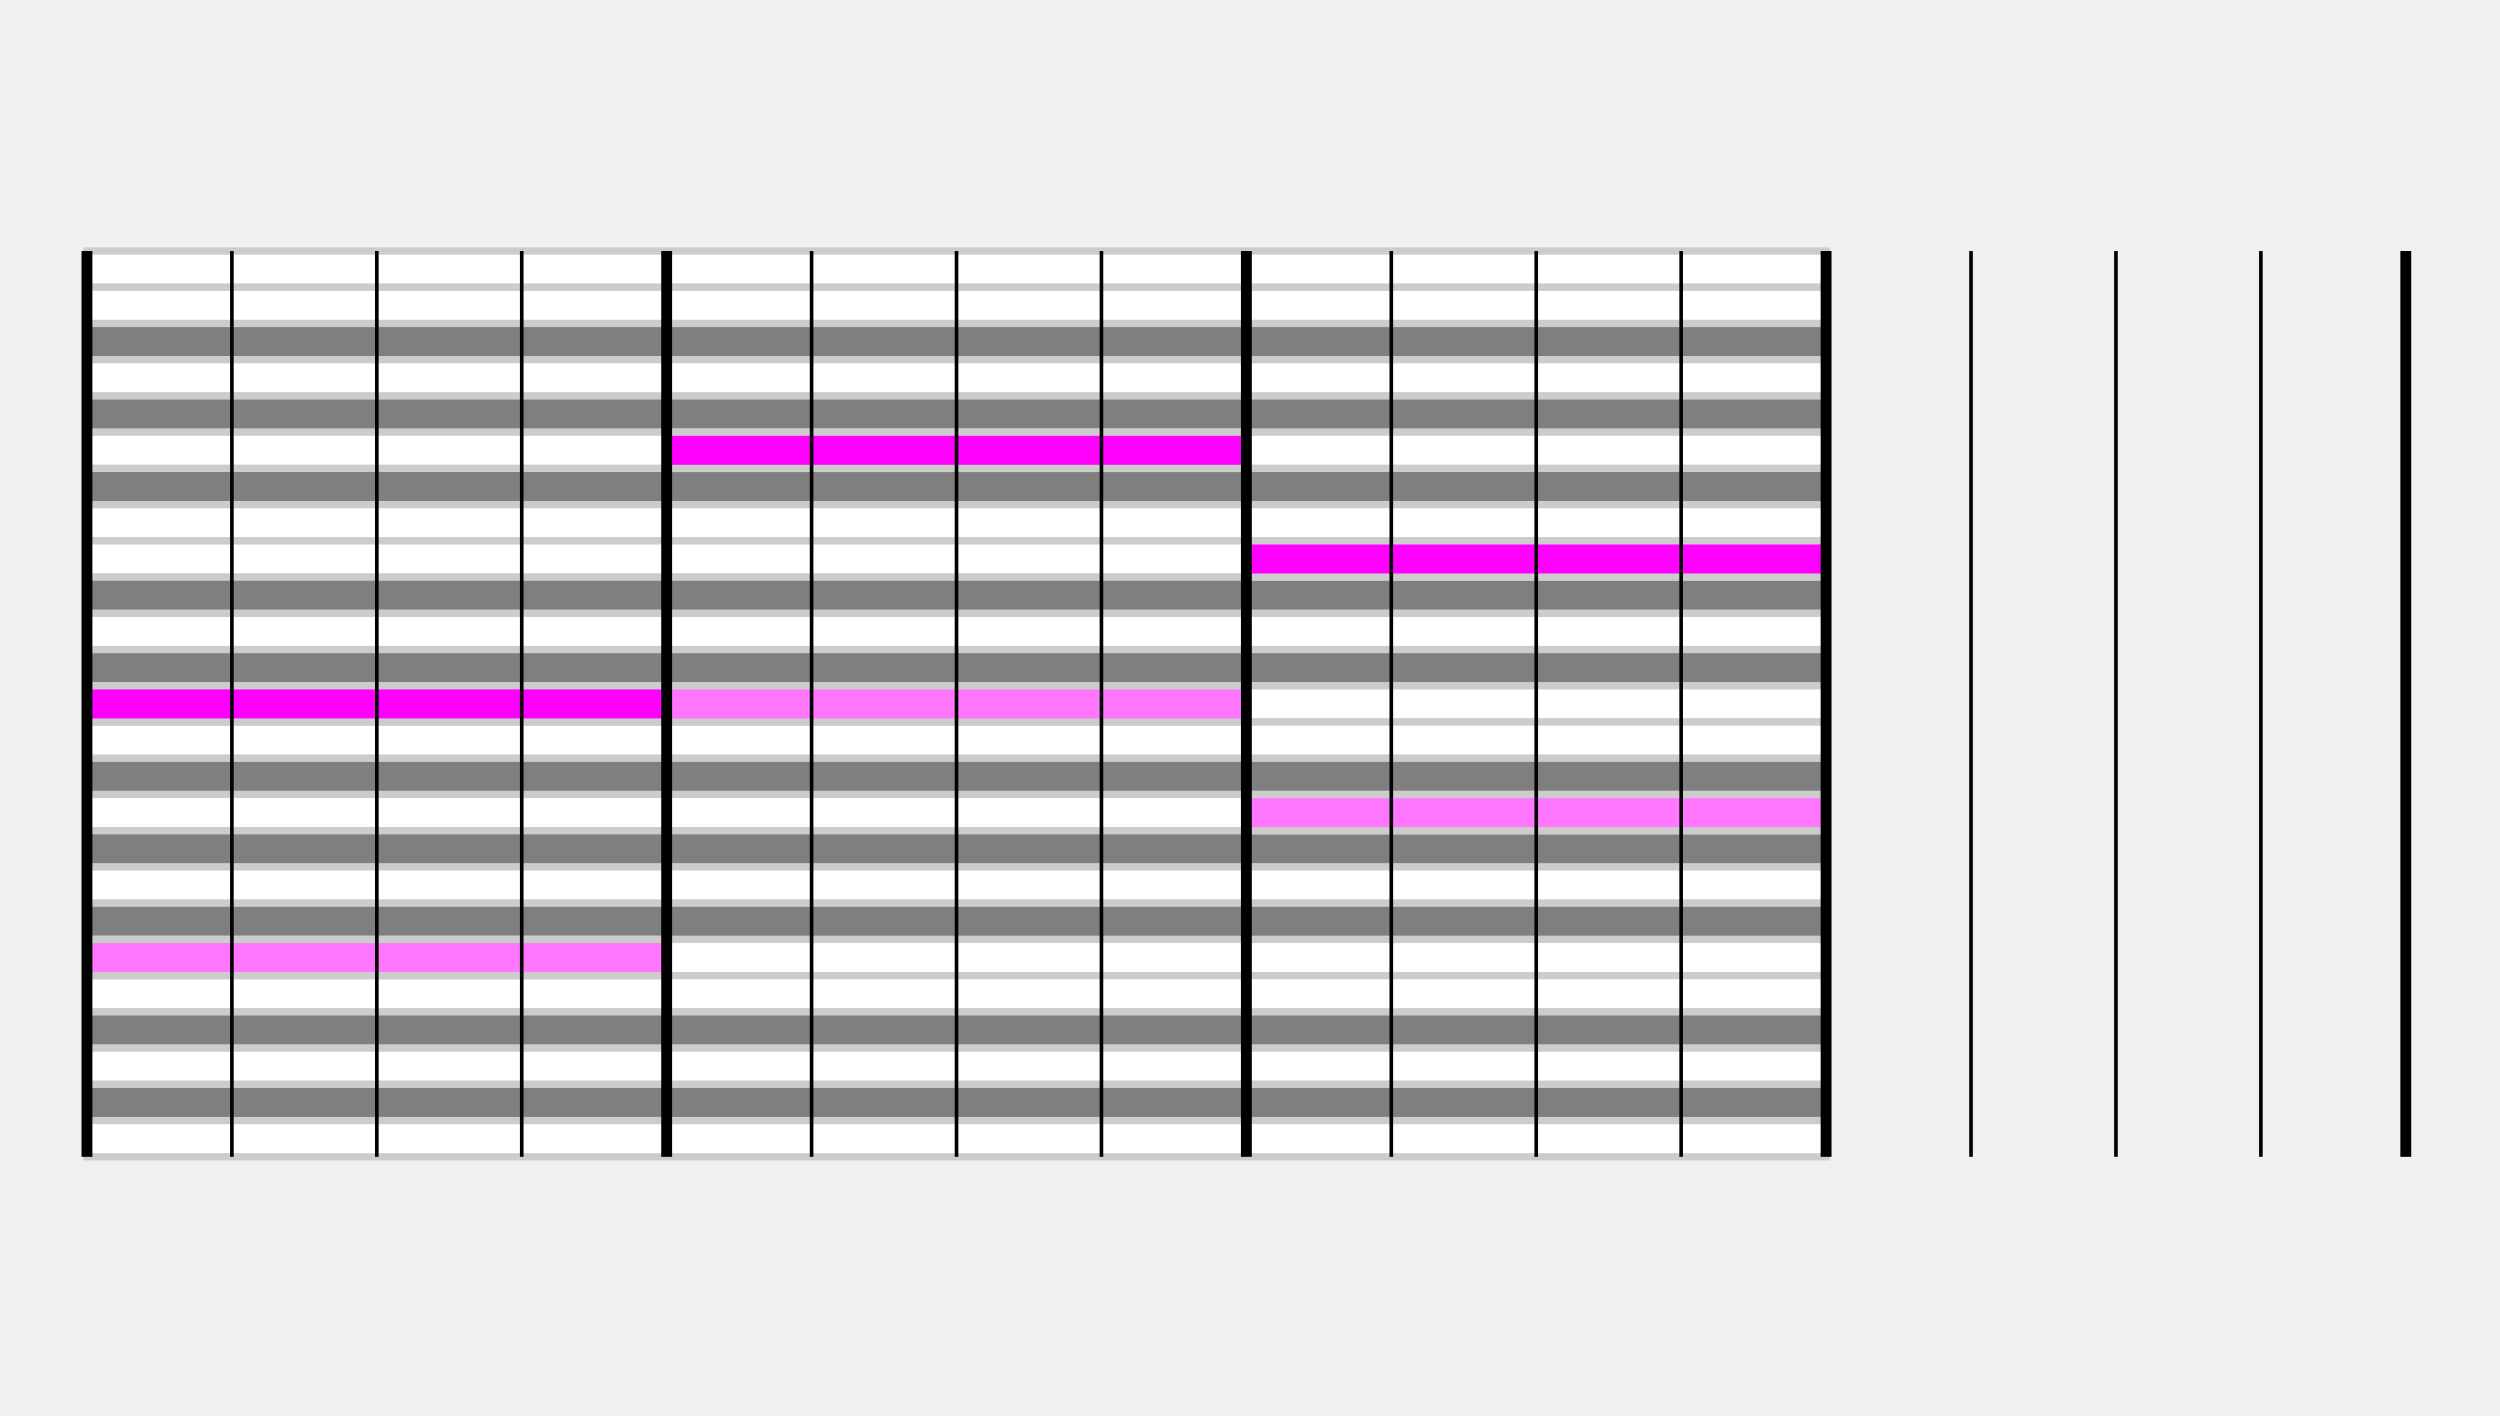
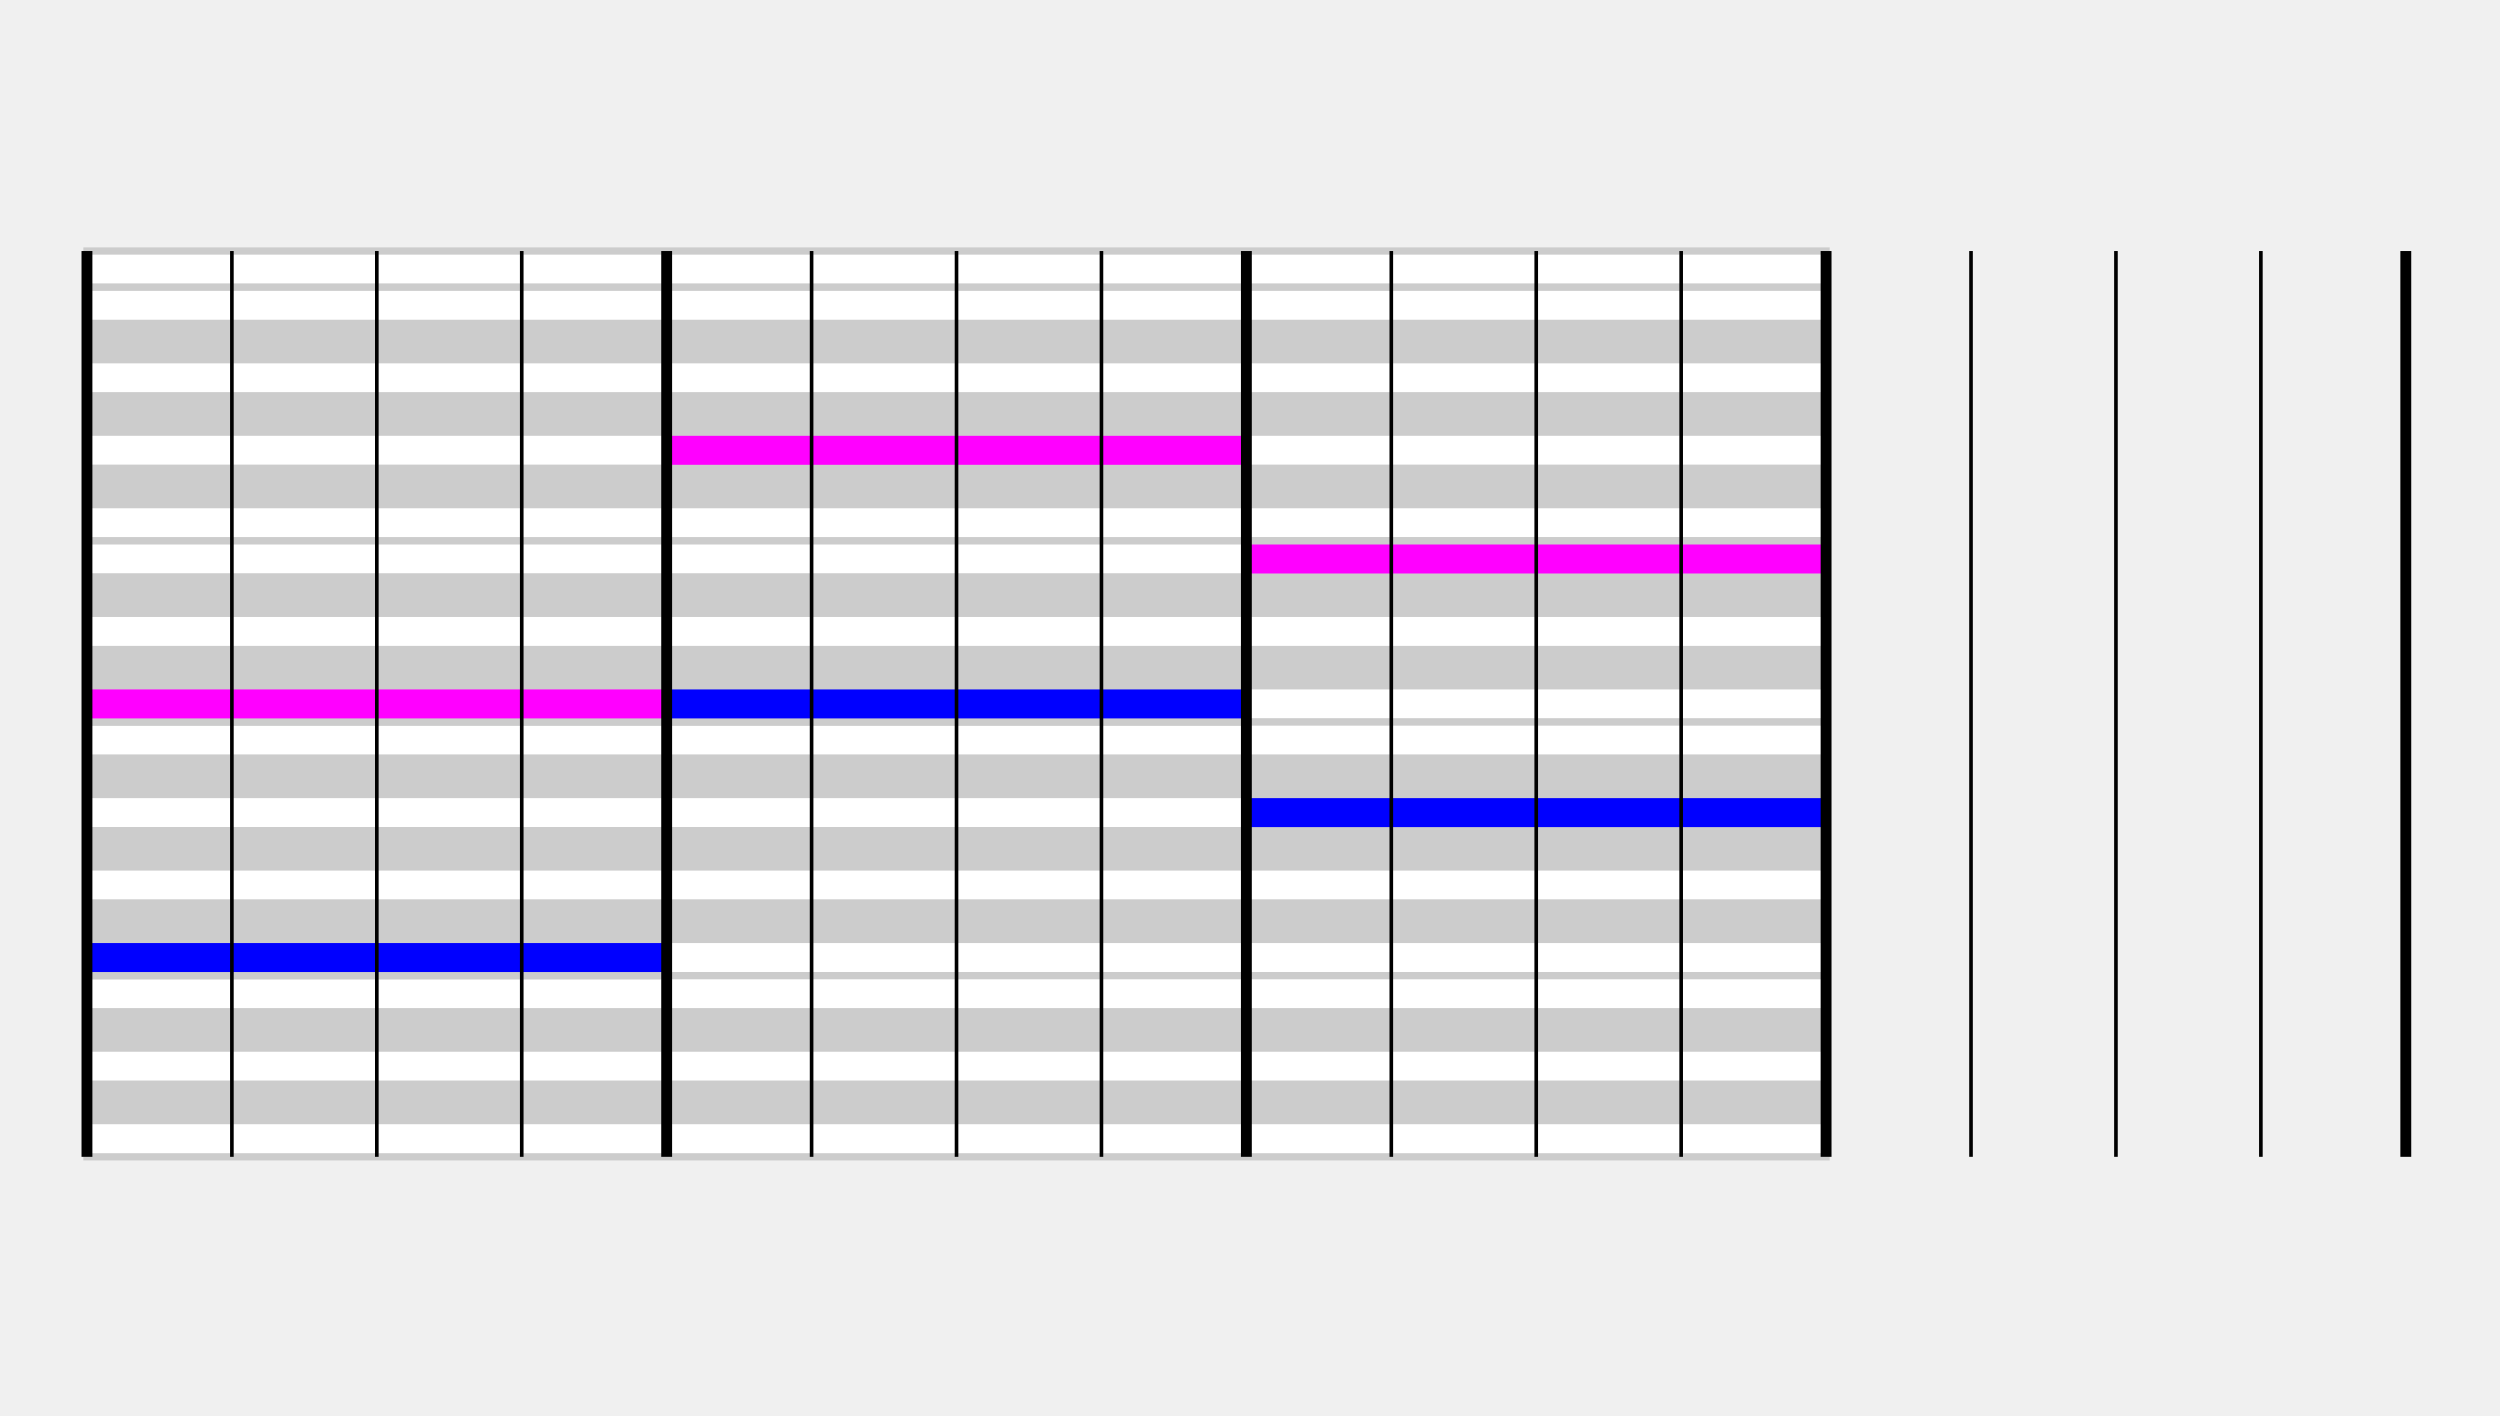
<svg xmlns="http://www.w3.org/2000/svg" width="265" height="150" viewBox="0 0 345 150">
  <rect id="C-84" x="12" y="12" width="240" height="5" fill="#ffffff" stroke="#cccccc" stroke-width="1" />
  <rect id="B-83" x="12" y="17" width="240" height="5" fill="#ffffff" stroke="#cccccc" stroke-width="1" />
-   <rect id="Bb-82" x="12" y="22" width="240" height="5" fill="#7f7f7f" stroke="#cccccc" stroke-width="1" />
+   <rect id="Bb-82" x="12" y="22" width="240" height="5" fill="#cccccc" stroke="#cccccc" stroke-width="1" />
  <rect id="A-81" x="12" y="27" width="240" height="5" fill="#ffffff" stroke="#cccccc" stroke-width="1" />
-   <rect id="Ab-80" x="12" y="32" width="240" height="5" fill="#7f7f7f" stroke="#cccccc" stroke-width="1" />
+   <rect id="Ab-80" x="12" y="32" width="240" height="5" fill="#cccccc" stroke="#cccccc" stroke-width="1" />
  <rect id="G-79" x="12" y="37" width="240" height="5" fill="#ffffff" stroke="#cccccc" stroke-width="1" />
-   <rect id="F#-78" x="12" y="42" width="240" height="5" fill="#7f7f7f" stroke="#cccccc" stroke-width="1" />
+   <rect id="F#-78" x="12" y="42" width="240" height="5" fill="#cccccc" stroke="#cccccc" stroke-width="1" />
  <rect id="F-77" x="12" y="47" width="240" height="5" fill="#ffffff" stroke="#cccccc" stroke-width="1" />
  <rect id="E-76" x="12" y="52" width="240" height="5" fill="#ffffff" stroke="#cccccc" stroke-width="1" />
-   <rect id="Eb-75" x="12" y="57" width="240" height="5" fill="#7f7f7f" stroke="#cccccc" stroke-width="1" />
+   <rect id="Eb-75" x="12" y="57" width="240" height="5" fill="#cccccc" stroke="#cccccc" stroke-width="1" />
  <rect id="D-74" x="12" y="62" width="240" height="5" fill="#ffffff" stroke="#cccccc" stroke-width="1" />
-   <rect id="C#-73" x="12" y="67" width="240" height="5" fill="#7f7f7f" stroke="#cccccc" stroke-width="1" />
+   <rect id="C#-73" x="12" y="67" width="240" height="5" fill="#cccccc" stroke="#cccccc" stroke-width="1" />
  <rect id="C-72" x="12" y="72" width="240" height="5" fill="#ffffff" stroke="#cccccc" stroke-width="1" />
  <rect id="B-71" x="12" y="77" width="240" height="5" fill="#ffffff" stroke="#cccccc" stroke-width="1" />
-   <rect id="Bb-70" x="12" y="82" width="240" height="5" fill="#7f7f7f" stroke="#cccccc" stroke-width="1" />
+   <rect id="Bb-70" x="12" y="82" width="240" height="5" fill="#cccccc" stroke="#cccccc" stroke-width="1" />
  <rect id="A-69" x="12" y="87" width="240" height="5" fill="#ffffff" stroke="#cccccc" stroke-width="1" />
-   <rect id="Ab-68" x="12" y="92" width="240" height="5" fill="#7f7f7f" stroke="#cccccc" stroke-width="1" />
+   <rect id="Ab-68" x="12" y="92" width="240" height="5" fill="#cccccc" stroke="#cccccc" stroke-width="1" />
  <rect id="G-67" x="12" y="97" width="240" height="5" fill="#ffffff" stroke="#cccccc" stroke-width="1" />
-   <rect id="F#-66" x="12" y="102" width="240" height="5" fill="#7f7f7f" stroke="#cccccc" stroke-width="1" />
+   <rect id="F#-66" x="12" y="102" width="240" height="5" fill="#cccccc" stroke="#cccccc" stroke-width="1" />
  <rect id="F-65" x="12" y="107" width="240" height="5" fill="#ffffff" stroke="#cccccc" stroke-width="1" />
  <rect id="E-64" x="12" y="112" width="240" height="5" fill="#ffffff" stroke="#cccccc" stroke-width="1" />
-   <rect id="Eb-63" x="12" y="117" width="240" height="5" fill="#7f7f7f" stroke="#cccccc" stroke-width="1" />
+   <rect id="Eb-63" x="12" y="117" width="240" height="5" fill="#cccccc" stroke="#cccccc" stroke-width="1" />
  <rect id="D-62" x="12" y="122" width="240" height="5" fill="#ffffff" stroke="#cccccc" stroke-width="1" />
-   <rect id="C#-61" x="12" y="127" width="240" height="5" fill="#7f7f7f" stroke="#cccccc" stroke-width="1" />
+   <rect id="C#-61" x="12" y="127" width="240" height="5" fill="#cccccc" stroke="#cccccc" stroke-width="1" />
  <rect id="C-60" x="12" y="132" width="240" height="5" fill="#ffffff" stroke="#cccccc" stroke-width="1" />
  <rect x="12" y="72" width="80" height="5" fill="#ff00ff" stroke="#cccccc" stroke-width="1" />
  <rect x="92" y="37" width="80" height="5" fill="#ff00ff" stroke="#cccccc" stroke-width="1" />
  <rect x="172" y="52" width="80" height="5" fill="#ff00ff" stroke="#cccccc" stroke-width="1" />
-   <rect x="12" y="107" width="80" height="5" fill="#ff77ff" stroke="#cccccc" stroke-width="1" />
-   <rect x="92" y="72" width="80" height="5" fill="#ff77ff" stroke="#cccccc" stroke-width="1" />
-   <rect x="172" y="87" width="80" height="5" fill="#ff77ff" stroke="#cccccc" stroke-width="1" />
+   <rect x="12" y="107" width="80" height="5" fill="#0000ff" stroke="#cccccc" stroke-width="1" />
+   <rect x="92" y="72" width="80" height="5" fill="#0000ff" stroke="#cccccc" stroke-width="1" />
+   <rect x="172" y="87" width="80" height="5" fill="#0000ff" stroke="#cccccc" stroke-width="1" />
  <line x1="12" y1="12" x2="12" y2="137" stroke="#000000" stroke-width="1.5" />
  <line x1="92" y1="12" x2="92" y2="137" stroke="#000000" stroke-width="1.5" />
  <line x1="172" y1="12" x2="172" y2="137" stroke="#000000" stroke-width="1.5" />
  <line x1="252" y1="12" x2="252" y2="137" stroke="#000000" stroke-width="1.5" />
  <line x1="332" y1="12" x2="332" y2="137" stroke="#000000" stroke-width="1.5" />
  <line x1="32" y1="12" x2="32" y2="137" stroke="#000000" stroke-width="0.5" />
  <line x1="52" y1="12" x2="52" y2="137" stroke="#000000" stroke-width="0.5" />
  <line x1="72" y1="12" x2="72" y2="137" stroke="#000000" stroke-width="0.5" />
  <line x1="112" y1="12" x2="112" y2="137" stroke="#000000" stroke-width="0.5" />
  <line x1="132" y1="12" x2="132" y2="137" stroke="#000000" stroke-width="0.5" />
  <line x1="152" y1="12" x2="152" y2="137" stroke="#000000" stroke-width="0.5" />
  <line x1="192" y1="12" x2="192" y2="137" stroke="#000000" stroke-width="0.5" />
  <line x1="212" y1="12" x2="212" y2="137" stroke="#000000" stroke-width="0.5" />
  <line x1="232" y1="12" x2="232" y2="137" stroke="#000000" stroke-width="0.5" />
  <line x1="272" y1="12" x2="272" y2="137" stroke="#000000" stroke-width="0.5" />
  <line x1="292" y1="12" x2="292" y2="137" stroke="#000000" stroke-width="0.5" />
  <line x1="312" y1="12" x2="312" y2="137" stroke="#000000" stroke-width="0.5" />
</svg>
